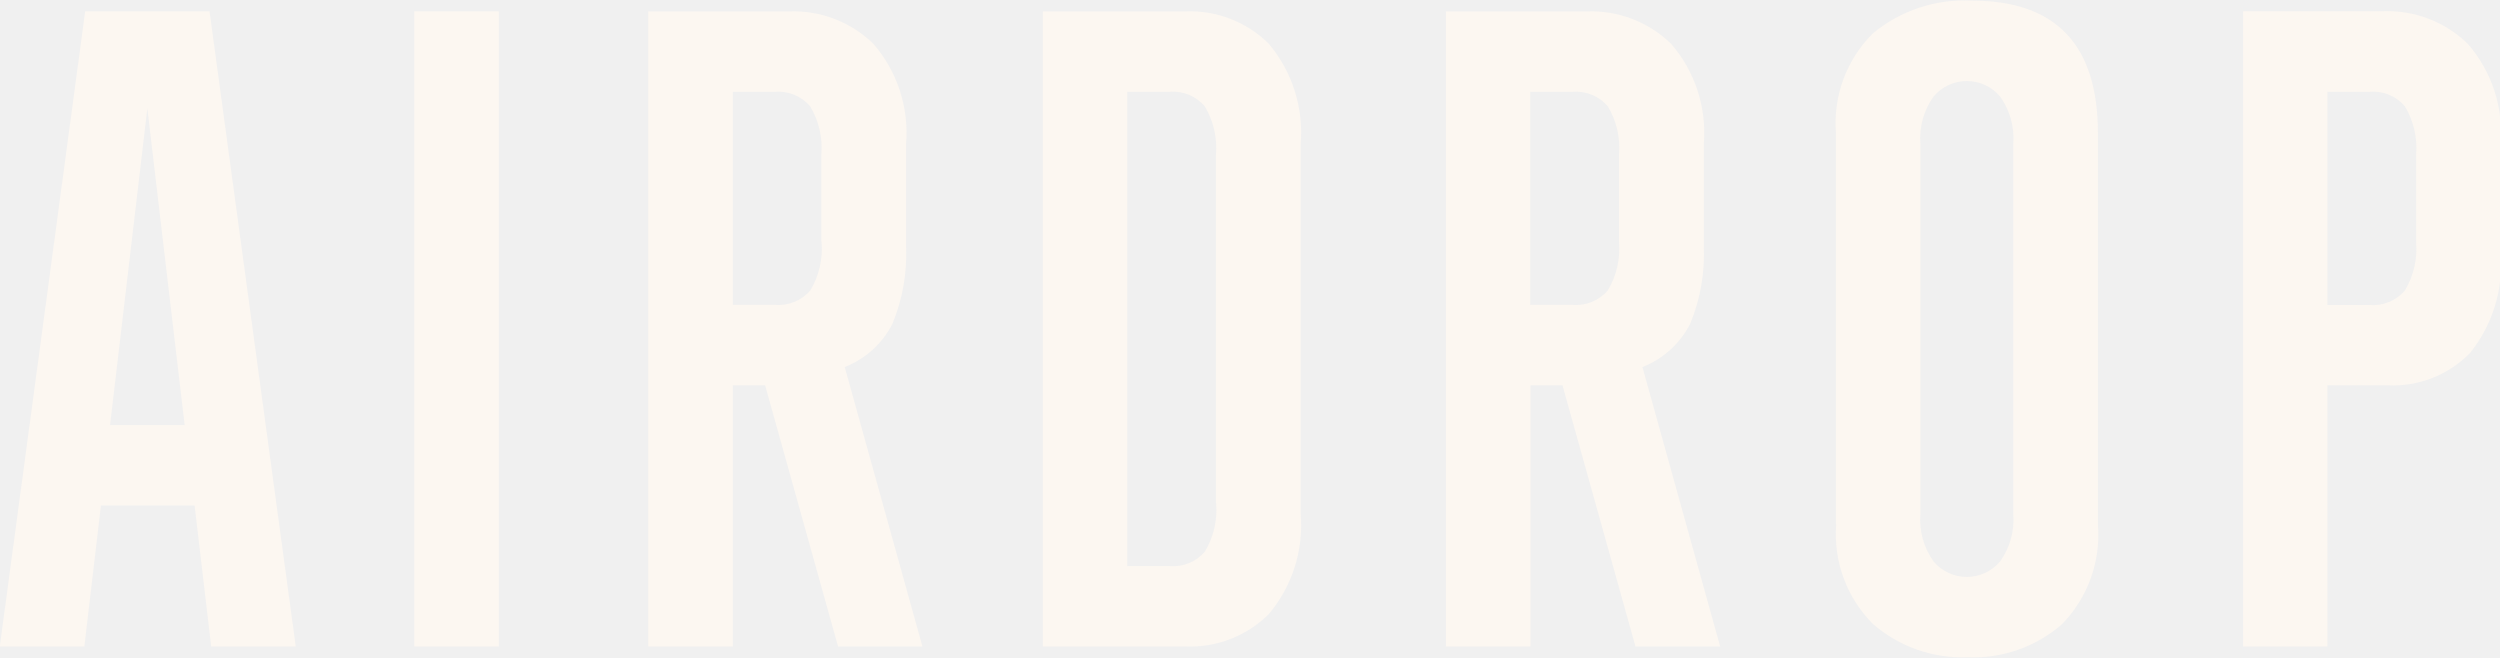
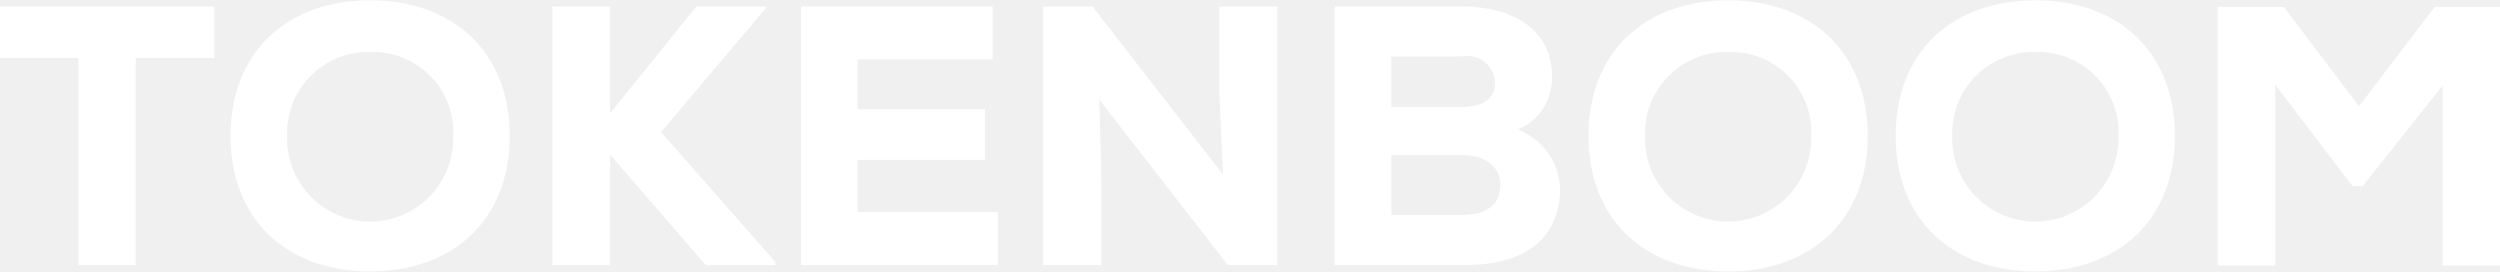
- <svg xmlns="http://www.w3.org/2000/svg" width="48.25" height="12.688" viewBox="0 0 48.25 12.688">
-   <path id="AirDrop" d="M104.052 56.758L102.388 44.5h-2.4L98.34 56.758h1.632l.32-2.72h1.808l.32 2.72h1.632zm-2.144-4.273h-1.44l.72-6.113zm6.063 4.273V44.5h-1.632v12.258h1.632zm8.176 0l-1.5-5.393a1.753 1.753 0 0 0 .92-.832 3.507 3.507 0 0 0 .264-1.5v-1.972a2.621 2.621 0 0 0-.632-1.936 2.214 2.214 0 0 0-1.624-.624h-2.72v12.257h1.632v-5.04h.624l1.408 5.041h1.632zm-1.947-7.809a1.561 1.561 0 0 1-.216.936.805.805 0 0 1-.68.28h-.816v-4.112h.812a.805.805 0 0 1 .68.28 1.561 1.561 0 0 1 .216.936v1.68zm7.023 7.809a2.157 2.157 0 0 0 1.608-.624 2.661 2.661 0 0 0 .616-1.936v-7.137a2.661 2.661 0 0 0-.616-1.936 2.158 2.158 0 0 0-1.608-.624h-2.752v12.257h2.752zm.592-2.768a1.56 1.56 0 0 1-.216.936.8.8 0 0 1-.68.28h-.819v-9.153h.816a.8.8 0 0 1 .68.28 1.561 1.561 0 0 1 .216.936v6.721zm9.728 2.768l-1.5-5.393a1.753 1.753 0 0 0 .92-.832 3.507 3.507 0 0 0 .264-1.5v-1.972a2.621 2.621 0 0 0-.632-1.936 2.215 2.215 0 0 0-1.624-.624h-2.721v12.257h1.632v-5.04h.618l1.409 5.041h1.632zm-1.952-7.809a1.561 1.561 0 0 1-.216.936.805.805 0 0 1-.68.28h-.817v-4.112h.817a.805.805 0 0 1 .68.28 1.561 1.561 0 0 1 .216.936v1.68zm4.191 5.457a2.451 2.451 0 0 0 .712 1.92 2.634 2.634 0 0 0 1.832.64 2.6 2.6 0 0 0 1.808-.632 2.463 2.463 0 0 0 .7-1.928v-7.553q0-2.56-2.432-2.56a2.774 2.774 0 0 0-1.912.632 2.446 2.446 0 0 0-.712 1.928v7.553zm3.418-.206a1.382 1.382 0 0 1-.256.92.84.84 0 0 1-1.28 0 1.382 1.382 0 0 1-.256-.92v-7.139a1.382 1.382 0 0 1 .256-.92.84.84 0 0 1 1.28 0 1.382 1.382 0 0 1 .256.92V54.2zm6.063 2.56v-5.042h1.168a2.079 2.079 0 0 0 1.584-.624 2.73 2.73 0 0 0 .592-1.936v-2.1a2.621 2.621 0 0 0-.632-1.928 2.218 2.218 0 0 0-1.64-.632h-2.7v12.26h1.632zm1.712-7.809a1.561 1.561 0 0 1-.216.936.8.8 0 0 1-.68.28h-.816v-4.114h.816a.8.8 0 0 1 .68.28 1.561 1.561 0 0 1 .216.936v1.68z" transform="translate(-98.344 -44.281)" style="fill:#fcf7f1;fill-rule:evenodd" />
+ <svg xmlns="http://www.w3.org/2000/svg" width="121.874" height="13.219" viewBox="0 0 121.874 13.219">
+   <path d="M3.822 12.923h2.791v-10.1h3.835v-2.5H-.013v2.5h3.835v10.1zm21.028-6.3c0-4.105-2.773-6.608-6.806-6.608s-6.806 2.5-6.806 6.608 2.772 6.608 6.806 6.608 6.806-2.504 6.806-6.609zm-2.755 0a4.052 4.052 0 1 1-8.1 0 3.956 3.956 0 0 1 4.052-4.087 3.914 3.914 0 0 1 4.048 4.086zm15.246-6.3h-3.4l-4.2 5.2v-5.2h-2.809v12.6h2.809V7.537l4.664 5.384h3.385v-.16l-5.563-6.324 5.114-6.05V.32zm11.3 10.011h-6.839V7.792h6.212V5.325h-6.212V2.894h6.59V.32h-9.345v12.6h9.6v-2.589zM53.265.323h-2.413v12.6h2.845V8.998l-.105-4.141 6.266 8.066h2.413V.323h-2.827v4.231l.18 3.961zm14.562 7.238h3.421c1.242 0 1.89.594 1.89 1.476s-.594 1.441-1.854 1.441h-3.457v-2.92zm0-4.807h3.457a1.349 1.349 0 0 1 1.6 1.278c0 .738-.54 1.188-1.638 1.188h-3.421V2.75zM65.072.323v12.6h6.32c2.521 0 4.213-.918 4.591-2.953a3.186 3.186 0 0 0-2-3.655 2.7 2.7 0 0 0 1.679-2.578c0-2.341-1.98-3.421-4.375-3.421h-6.212zm25.978 6.3c0-4.105-2.773-6.608-6.806-6.608s-6.806 2.5-6.806 6.608 2.772 6.608 6.806 6.608 6.809-2.504 6.809-6.609zm-2.755 0a4.052 4.052 0 1 1-8.1 0 3.956 3.956 0 0 1 4.052-4.087 3.914 3.914 0 0 1 4.051 4.086zm17.73 0c0-4.105-2.772-6.608-6.806-6.608s-6.806 2.5-6.806 6.608 2.773 6.608 6.806 6.608 6.809-2.504 6.809-6.609zm-2.754 0a4.052 4.052 0 1 1-8.1 0 3.955 3.955 0 0 1 4.051-4.086 3.914 3.914 0 0 1 4.052 4.085zm15.8 6.32h2.808V.337h-3.187l-3.691 4.844-3.666-4.844h-3.223v12.6h2.809v-8.8l3.763 4.933h.5l3.89-4.9v8.767z" fill="#fff" fill-rule="evenodd" />
</svg>
